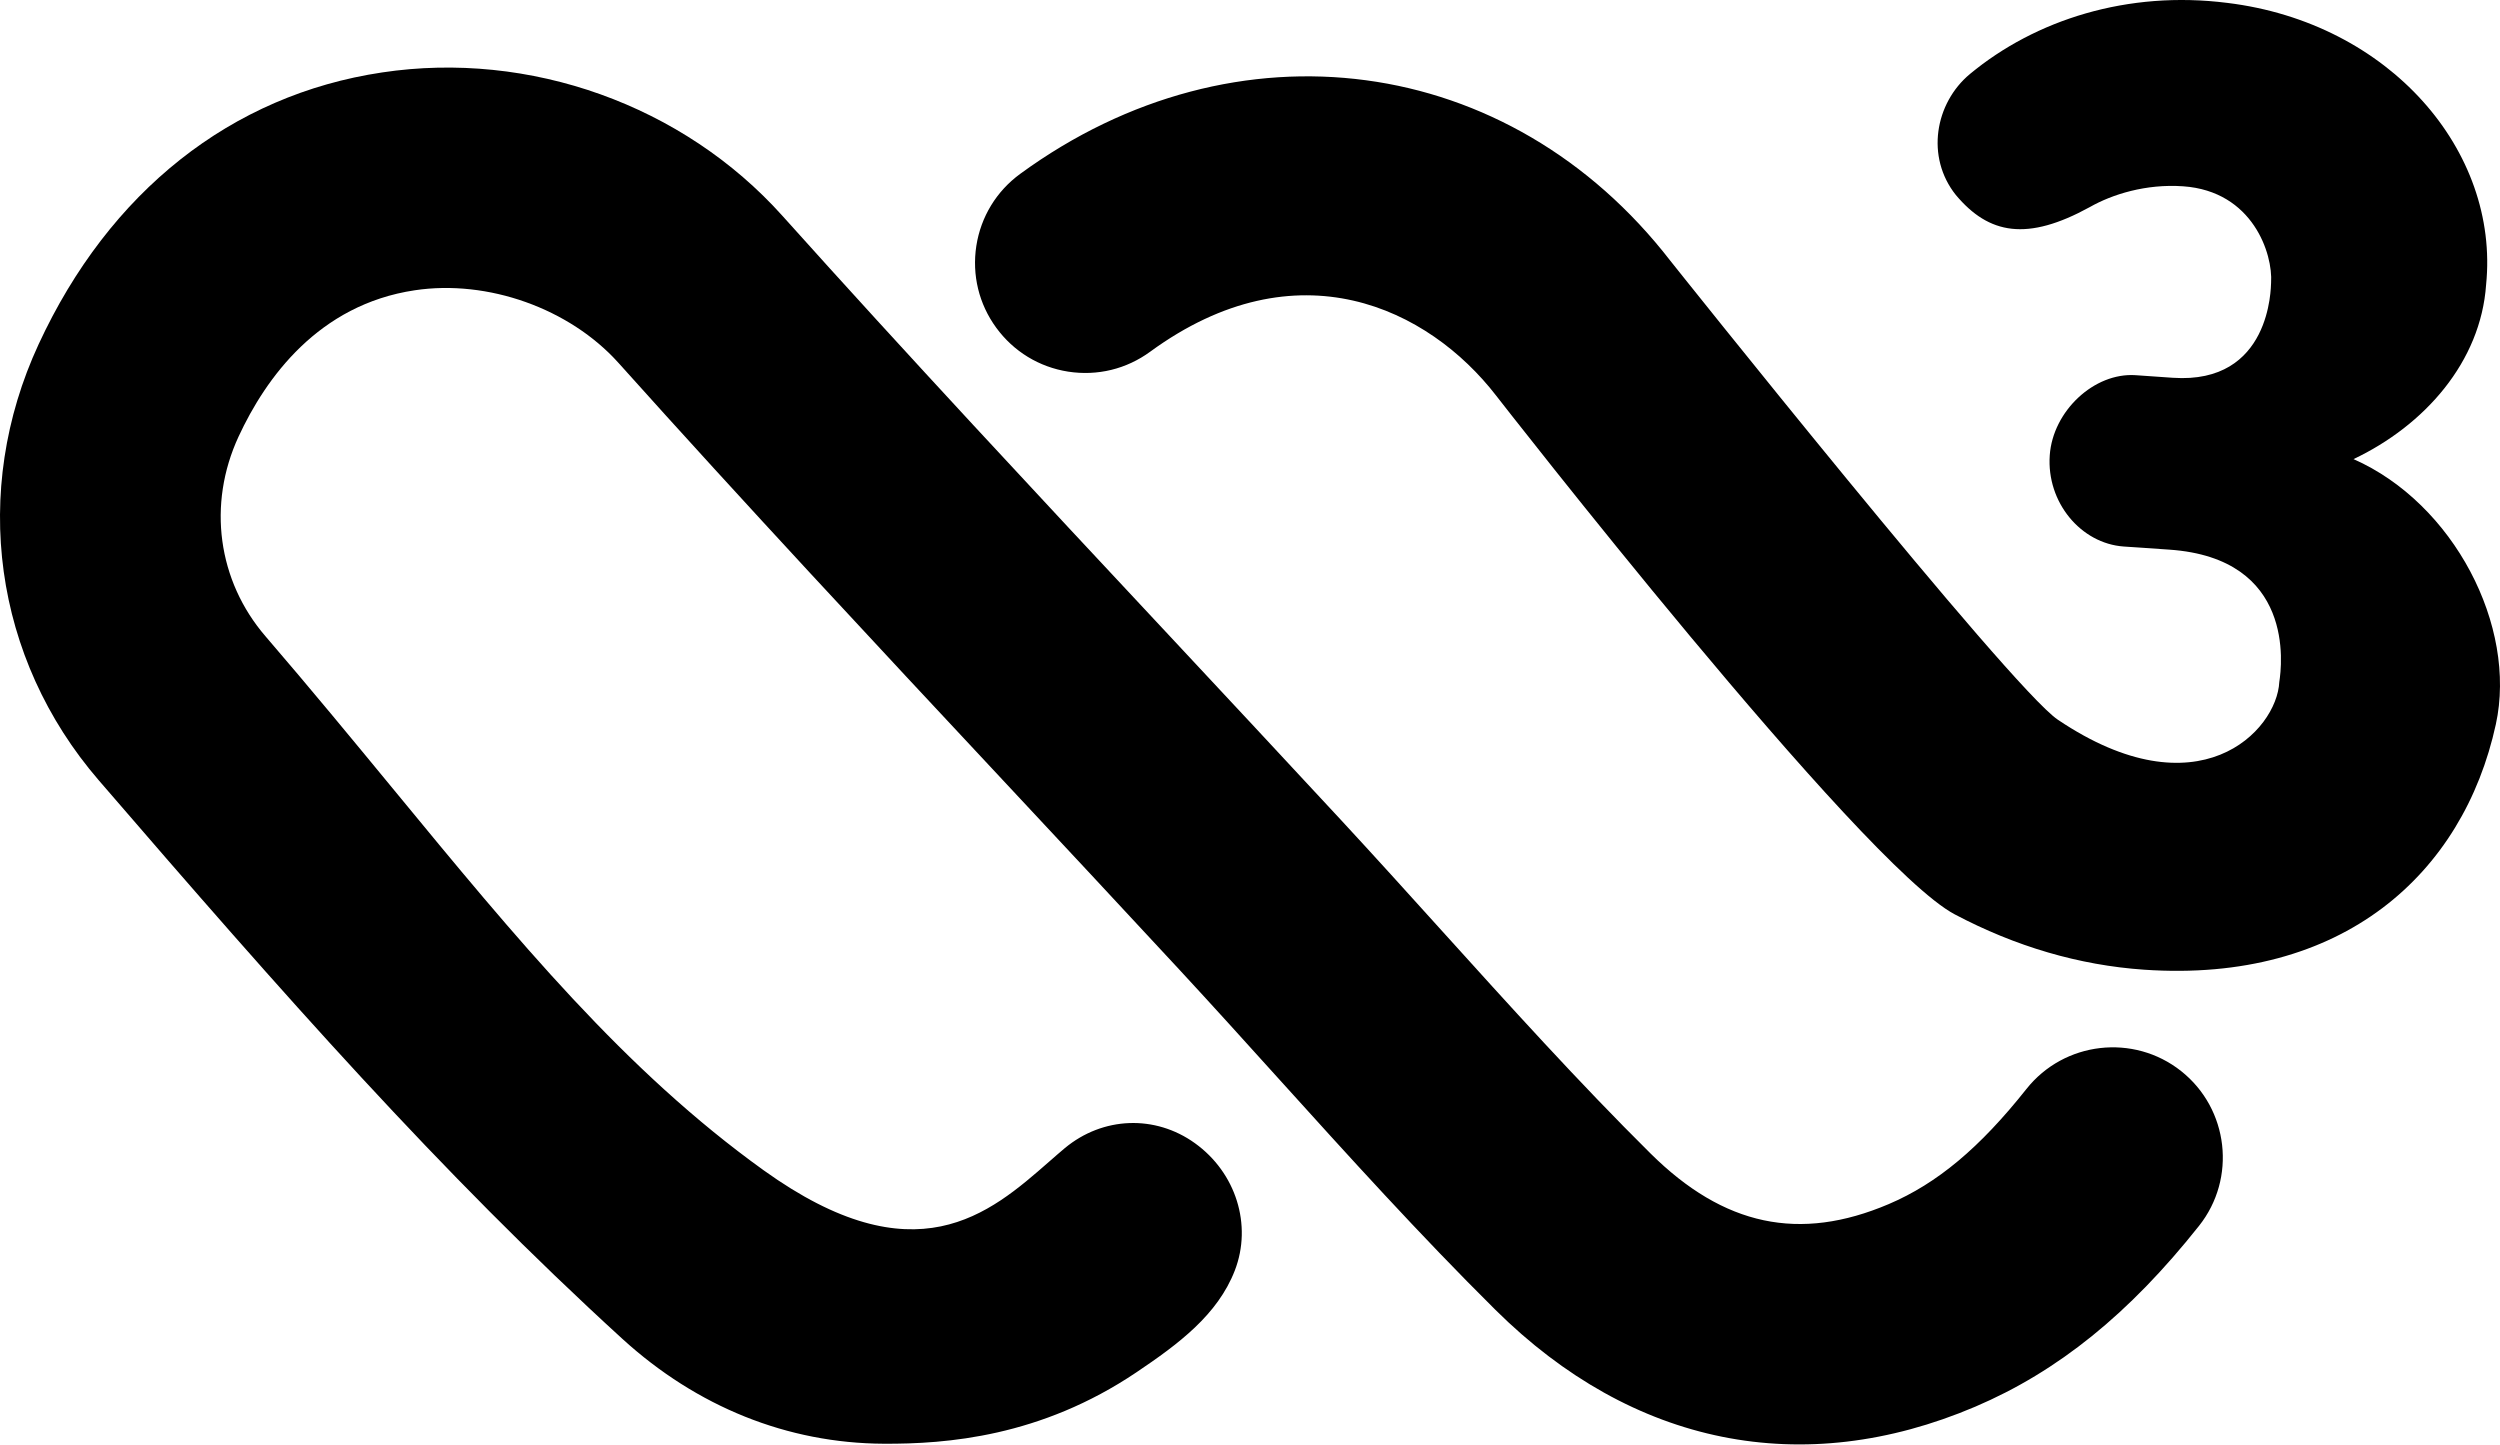
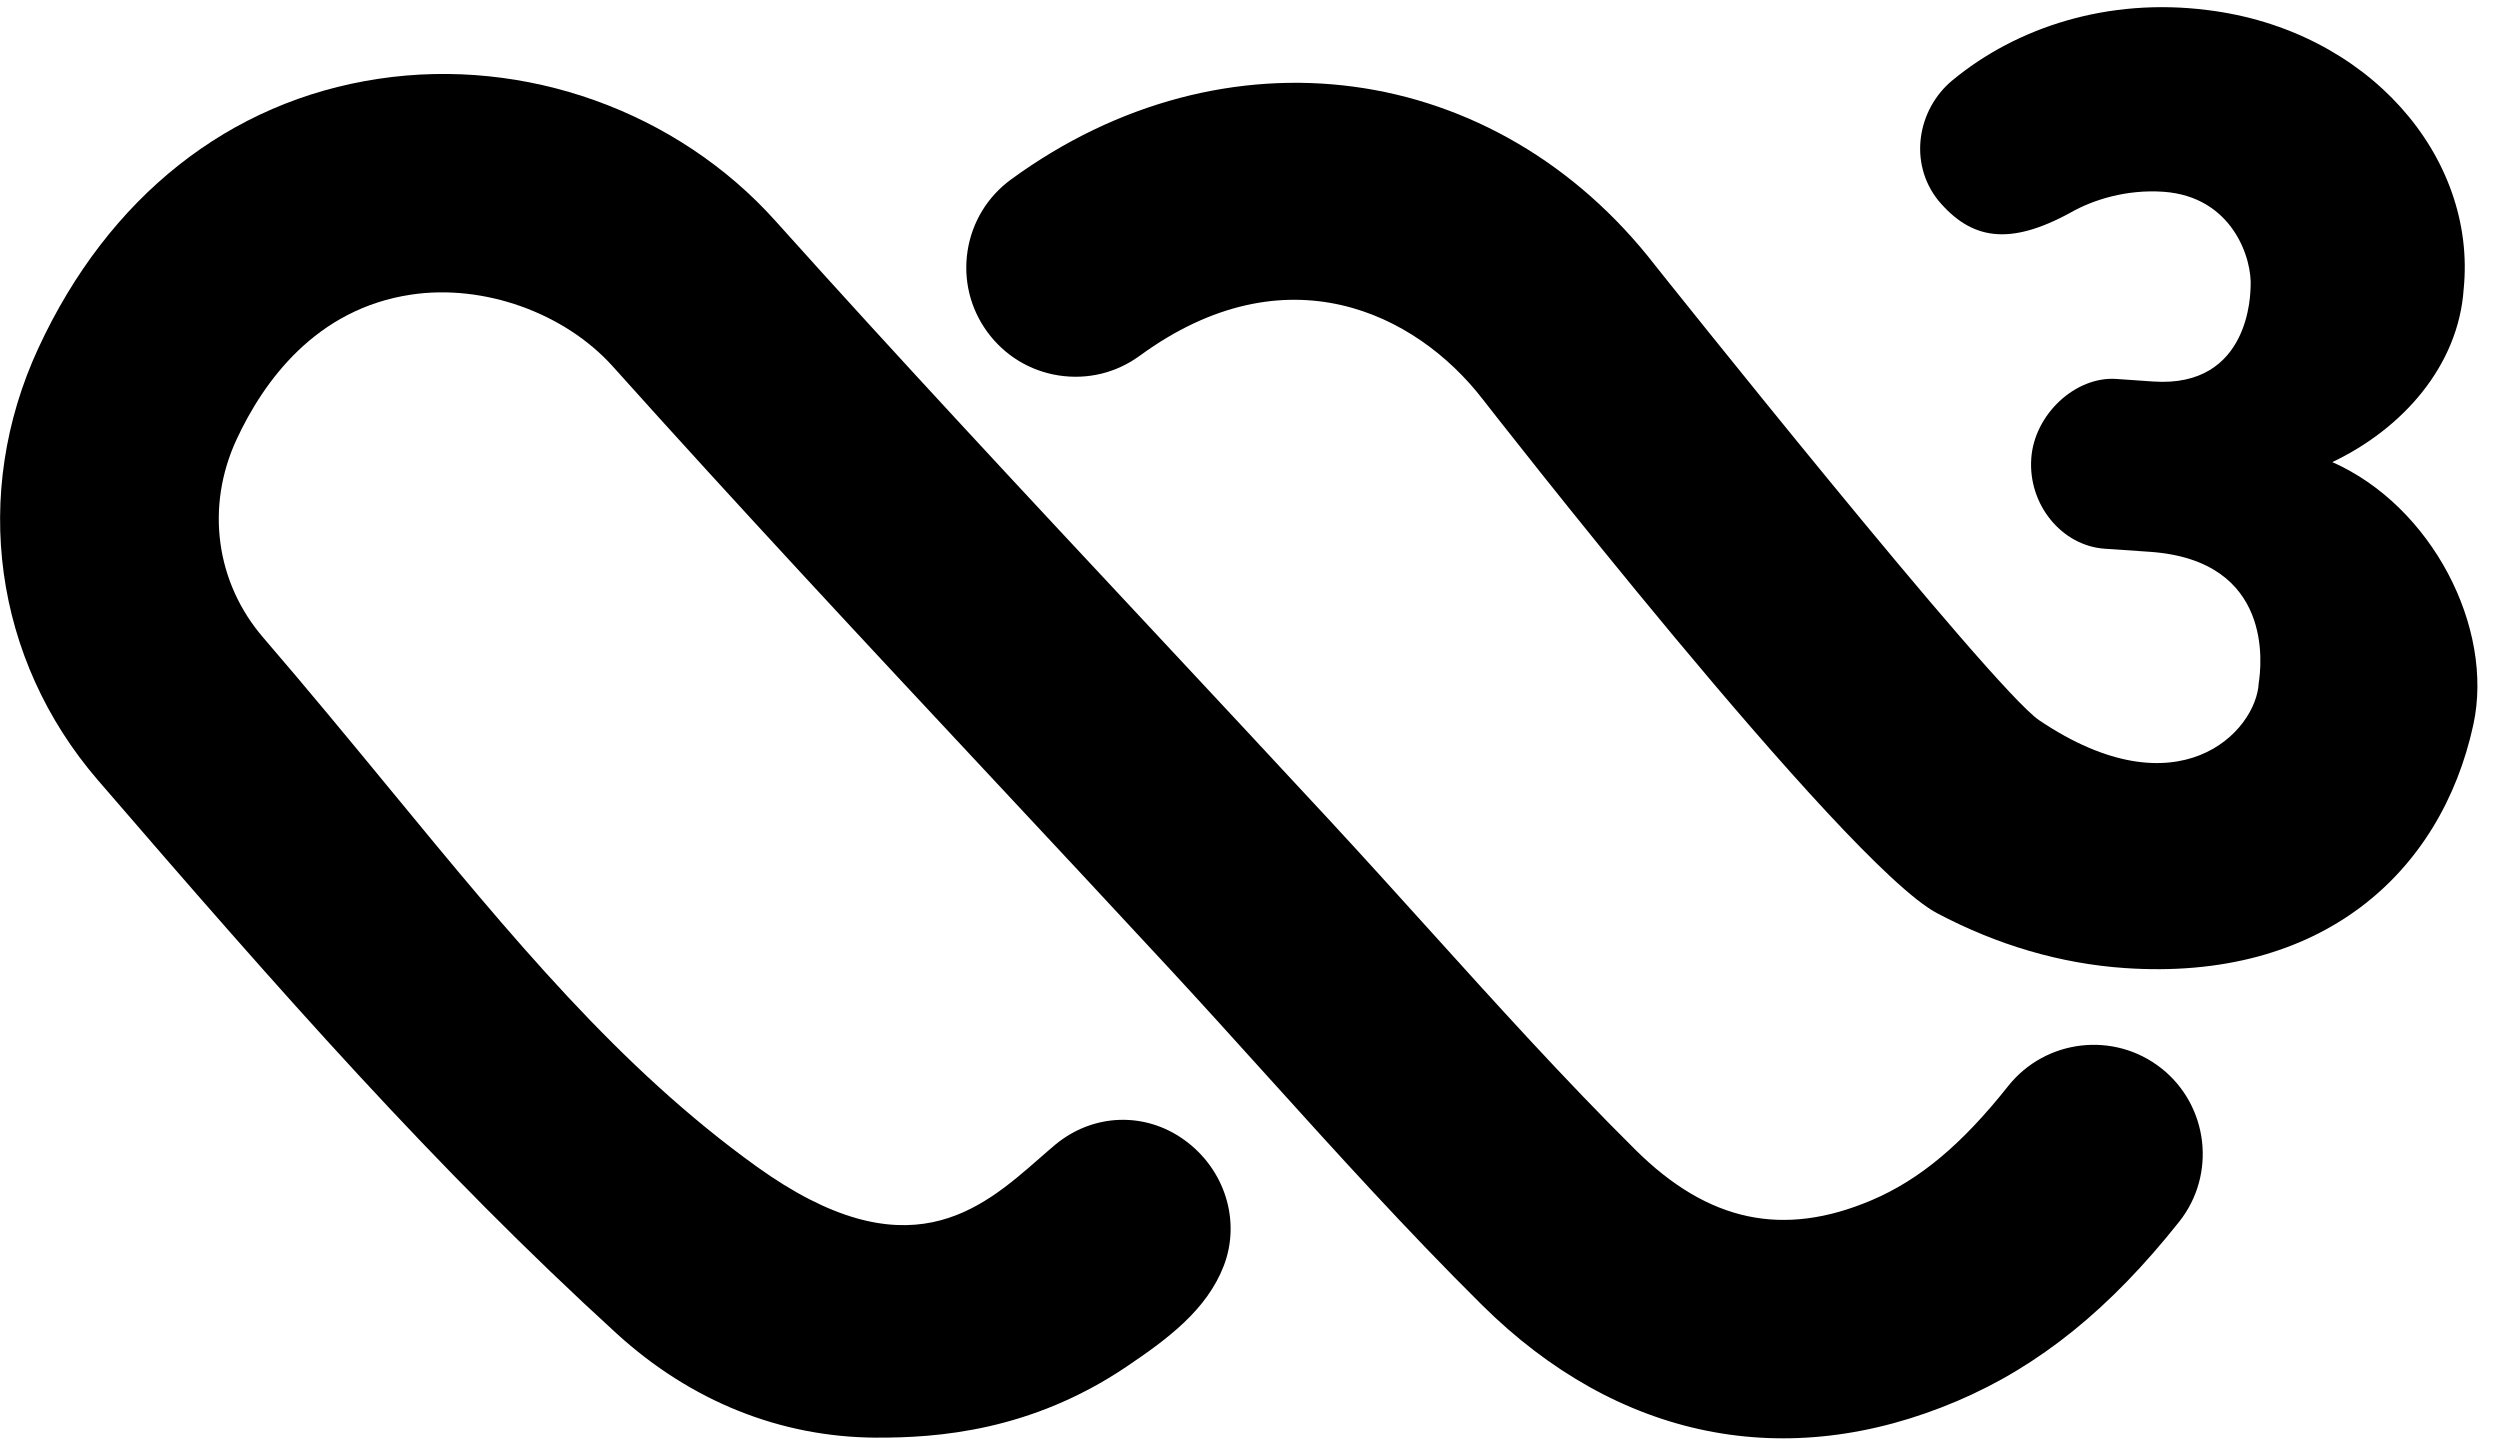
- <svg xmlns="http://www.w3.org/2000/svg" width="120" height="69.333" version="1.1" viewBox="0 0 120 69.333" id="svg6">
-   <defs id="defs10" />
-   <path d="M 104.698,51.415 C 102.415,49.602 99.081,49.988 97.269,52.271 95.024,55.101 92.986,56.804 90.661,57.796 86.375,59.62 82.741,58.849 79.228,55.369 75.786,51.959 72.432,48.243 69.178,44.642 67.587,42.88 65.992,41.114 64.377,39.37 61.617,36.389 58.843,33.421 56.071,30.449 L 55.827,30.188 C 49.799,23.736 43.568,17.063 37.557,10.361 32.791,5.045 25.427,2.411 18.342,3.477 11.102,4.559 5.247,9.193 1.855,16.522 -1.414,23.58 -0.307,31.6 4.738,37.451 13.614,47.746 21.102,56.257 29.872,64.263 33.459,67.534 37.798,69.276 42.42,69.299 45.418,69.314 49.937,68.976 54.547,65.872 56.566,64.513 58.446,63.115 59.272,60.982 60.114,58.799 59.328,56.29 57.357,54.874 55.445,53.498 52.935,53.595 51.111,55.11 50.882,55.301 50.631,55.522 50.358,55.76 47.492,58.27 43.926,61.394 36.657,56.175 29.996,51.391 24.838,45.121 18.863,37.86 16.915,35.495 14.9,33.047 12.747,30.546 10.446,27.878 9.949,24.206 11.449,20.961 12.758,18.137 15.285,14.624 19.91,13.933 23.414,13.406 27.342,14.806 29.687,17.419 35.748,24.18 42.026,30.905 48.098,37.404 50.943,40.449 53.788,43.497 56.619,46.554 58.204,48.267 59.77,49.999 61.358,51.759 64.695,55.451 68.143,59.267 71.785,62.877 78.361,69.393 86.534,71.044 94.81,67.522 98.784,65.825 102.2,63.068 105.554,58.84 107.363,56.56 106.981,53.23 104.698,51.415 Z" style="fill:#000000;stroke-width:3.556" id="path2" />
-   <path d="M 112.969,22.037 C 116.388,20.416 119.077,17.365 119.333,13.664 119.983,7.239 114.693,1.09 106.911,0.139 102.133,-0.467 97.7,0.948 94.557,3.552 92.878,4.95 92.425,7.536 93.881,9.36 95.472,11.257 97.308,11.59 100.312,9.939 101.389,9.327 103.007,8.818 104.787,8.942 108.144,9.174 109.106,12.199 109.012,13.573 108.997,13.776 109.018,18.459 104.29,18.133 L 102.507,18.009 C 100.521,17.874 98.535,19.731 98.388,21.855 98.229,24.114 99.883,26.088 101.939,26.233 L 104.131,26.383 C 110.162,26.8 109.533,31.919 109.406,32.737 109.288,35.091 105.511,39.083 98.773,34.544 96.487,33.005 80.183,12.525 80.183,12.525 72.457,2.537 59.329,0.778 48.97,8.345 47.832,9.177 47.081,10.404 46.864,11.802 46.649,13.196 46.987,14.594 47.82,15.732 48.652,16.871 49.879,17.621 51.274,17.839 52.677,18.056 54.069,17.715 55.207,16.883 62.274,11.719 68.573,14.797 71.812,18.986 71.812,18.986 89.318,41.502 93.825,43.888 96.749,45.435 99.803,46.33 102.907,46.545 112.434,47.204 118.235,41.955 119.801,34.764 120.827,30.051 117.779,24.161 112.969,22.037 Z" style="fill:#000000;stroke-width:3.556" id="path4" />
+ <svg xmlns="http://www.w3.org/2000/svg" id="Layer_1" width="5in" height="2.891in" version="1.1" viewBox="0 0 360 208.166">
+   <path d="M311.265,153.863c-6.788-5.388-16.698-4.242-22.086,2.546-6.674,8.414-12.735,13.479-19.645,16.426-12.744,5.423-23.546,3.131-33.99-7.216-10.234-10.138-20.205-21.184-29.879-31.891-4.732-5.239-9.472-10.487-14.274-15.674-8.204-8.86-16.452-17.686-24.692-26.52l-.726-.779c-17.922-19.181-36.447-39.019-54.317-58.944-14.169-15.805-36.062-23.634-57.125-20.467C33.005,14.563,15.6,28.339,5.515,50.127c-9.717,20.983-6.429,44.827,8.572,62.224,26.389,30.605,48.65,55.909,74.723,79.709,10.662,9.726,23.564,14.904,37.305,14.974,8.913.044,22.348-.962,36.054-10.19,6-4.041,11.589-8.196,14.047-14.537,2.502-6.49.166-13.951-5.694-18.158-5.685-4.093-13.146-3.805-18.569.7-.682.568-1.426,1.225-2.239,1.933-8.519,7.461-19.121,16.75-40.734,1.233-19.802-14.222-35.135-32.861-52.9-54.448-5.79-7.033-11.782-14.31-18.184-21.745-6.84-7.933-8.318-18.849-3.857-28.497,3.892-8.397,11.406-18.84,25.156-20.896,10.417-1.566,22.094,2.597,29.065,10.365,18.018,20.1,36.684,40.095,54.737,59.416,8.458,9.053,16.916,18.114,25.331,27.202,4.715,5.091,9.368,10.242,14.091,15.473,9.919,10.977,20.17,22.322,30.998,33.054,19.549,19.374,43.847,24.281,68.452,13.811,11.817-5.047,21.972-13.243,31.943-25.811,5.379-6.779,4.242-16.68-2.545-22.077Z" id="path1" />
+   <path d="M335.859,66.548c10.164-4.82,18.158-13.89,18.919-24.893,1.933-19.103-13.793-37.383-36.929-40.209-14.204-1.802-27.386,2.406-36.727,10.146-4.994,4.155-6.341,11.843-2.012,17.266,4.732,5.642,10.19,6.63,19.121,1.723,3.201-1.819,8.012-3.333,13.304-2.965,9.98.691,12.84,9.683,12.56,13.767-.044.604.018,14.528-14.038,13.557l-5.301-.367c-5.904-.403-11.808,5.117-12.245,11.432-.473,6.718,4.443,12.587,10.557,13.015l6.516.446c17.931,1.242,16.059,16.461,15.683,18.893-.35,6.997-11.581,18.866-31.611,5.37-6.796-4.574-55.27-65.46-55.27-65.46-22.969-29.695-61.997-34.926-92.794-12.429-3.385,2.475-5.616,6.123-6.263,10.278-.639,4.146.367,8.301,2.843,11.685,2.475,3.385,6.123,5.616,10.269,6.263,4.172.647,8.309-.367,11.694-2.843,21.009-15.35,39.736-6.201,49.366,6.254,0,0,52.043,66.939,65.443,74.032,8.694,4.601,17.773,7.26,27.001,7.898,28.322,1.959,45.57-13.645,50.224-35.022,3.052-14.012-6.009-31.523-20.31-37.838Z" id="path2" />
</svg>
